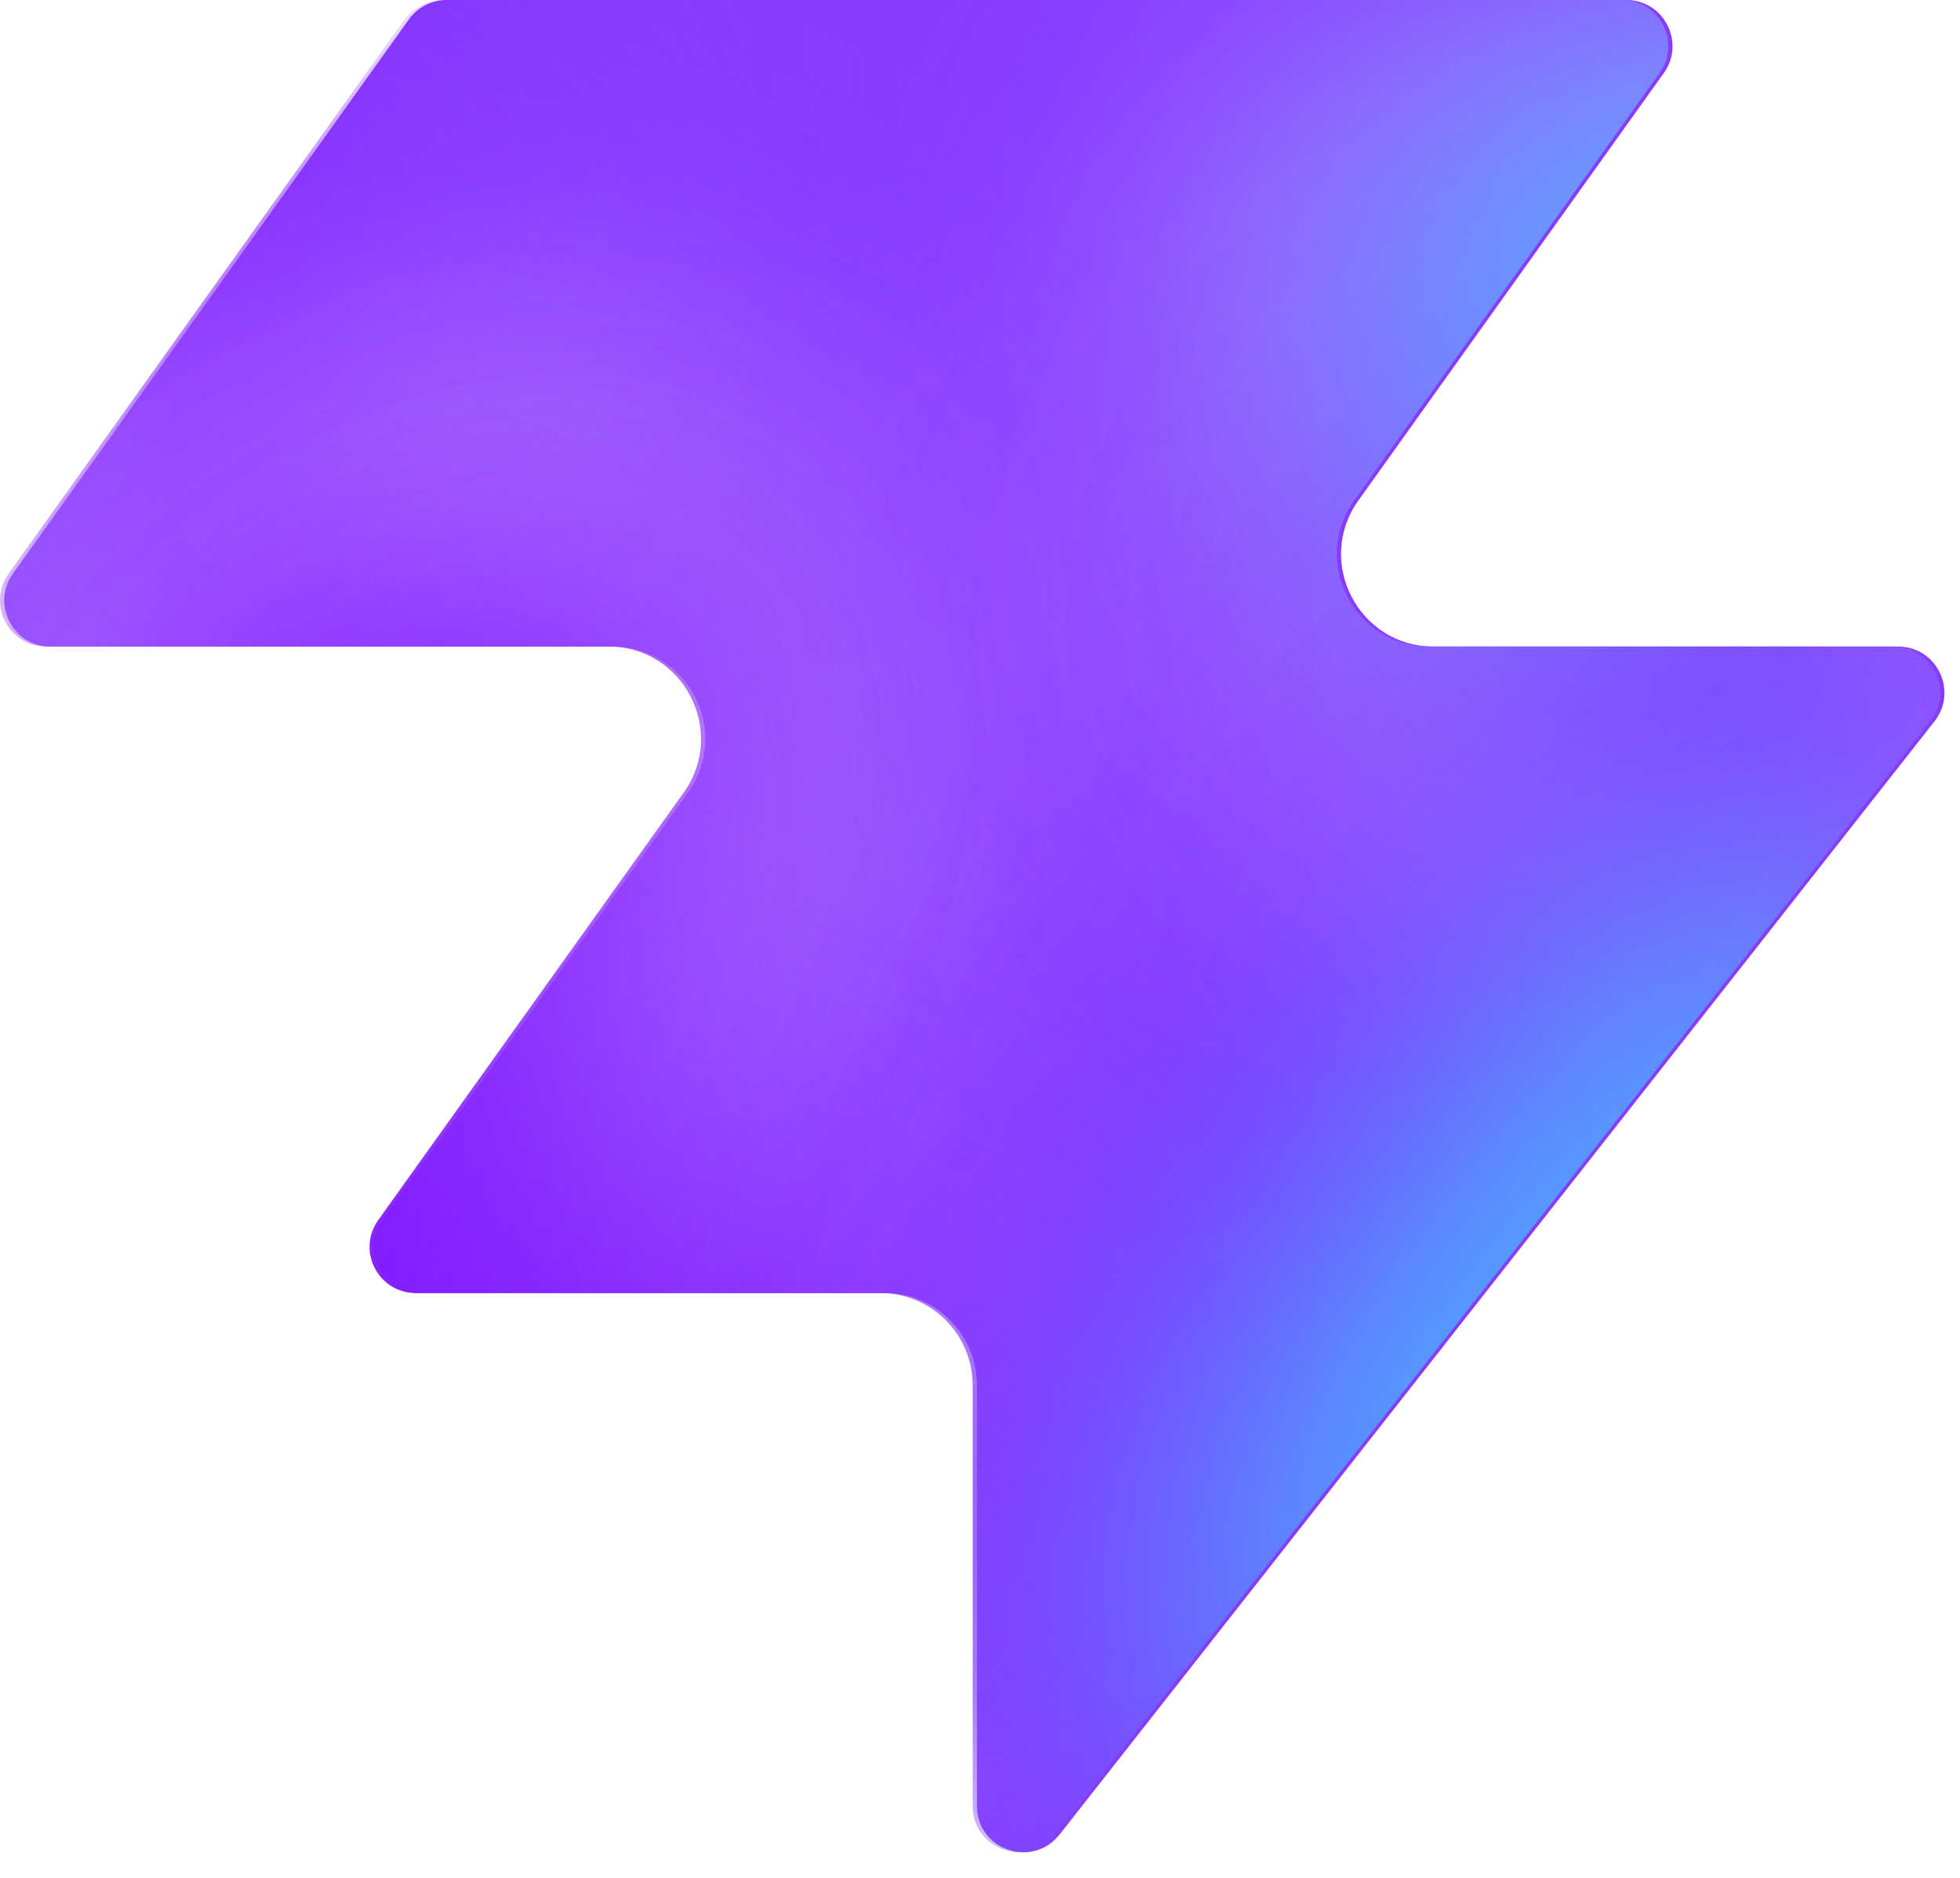
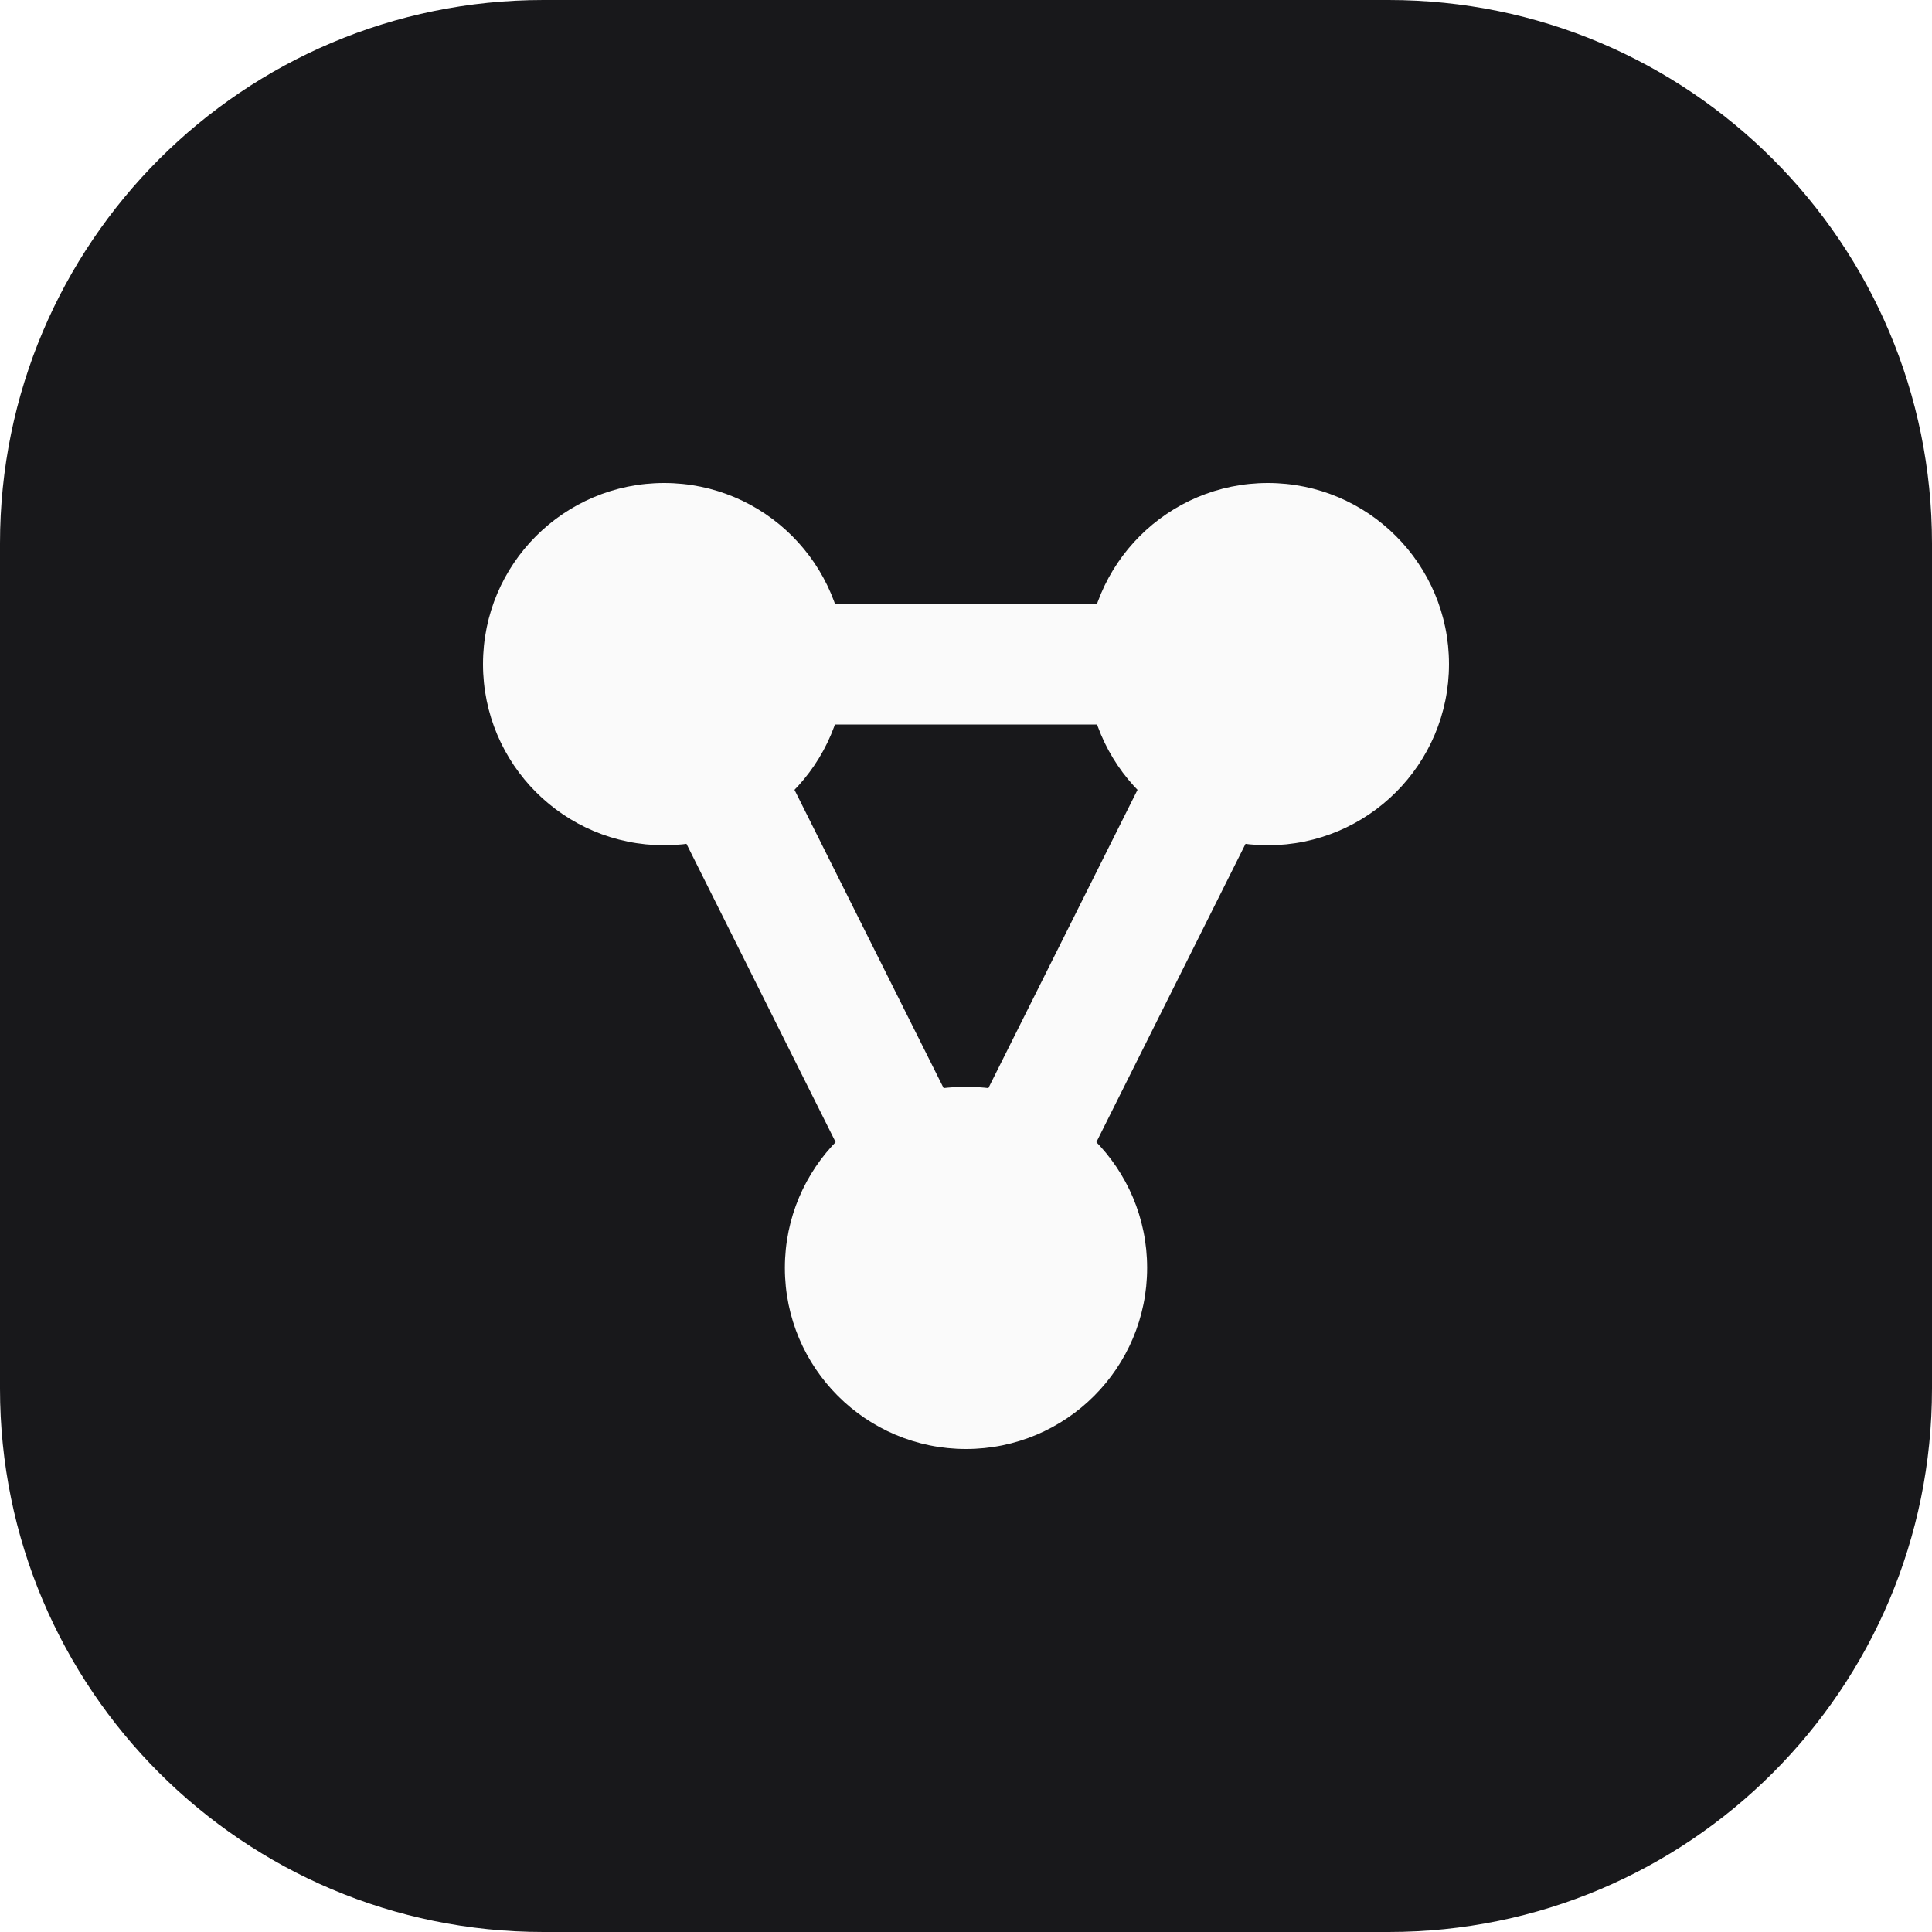
- <svg xmlns="http://www.w3.org/2000/svg" width="48" height="46" fill="none" viewBox="0 0 48 46">
-   <path fill="#863bff" d="M25.946 44.938c-.664.845-2.021.375-2.021-.698V33.937a2.26 2.26 0 0 0-2.262-2.262H10.287c-.92 0-1.456-1.04-.92-1.788l7.48-10.471c1.07-1.497 0-3.578-1.842-3.578H1.237c-.92 0-1.456-1.04-.92-1.788L10.013.474c.214-.297.556-.474.92-.474h28.894c.92 0 1.456 1.04.92 1.788l-7.48 10.471c-1.07 1.498 0 3.579 1.842 3.579h11.377c.943 0 1.473 1.088.89 1.83L25.947 44.94z" style="fill:#863bff;fill:color(display-p3 .525 .23 1);fill-opacity:1" />
-   <mask id="a" width="48" height="46" x="0" y="0" maskUnits="userSpaceOnUse" style="mask-type:alpha">
-     <path fill="#000" d="M25.842 44.938c-.664.844-2.021.375-2.021-.698V33.937a2.26 2.26 0 0 0-2.262-2.262H10.183c-.92 0-1.456-1.04-.92-1.788l7.48-10.471c1.07-1.498 0-3.579-1.842-3.579H1.133c-.92 0-1.456-1.04-.92-1.787L9.91.473c.214-.297.556-.474.92-.474h28.894c.92 0 1.456 1.04.92 1.788l-7.48 10.471c-1.07 1.498 0 3.578 1.842 3.578h11.377c.943 0 1.473 1.088.89 1.832L25.843 44.94z" style="fill:#000;fill-opacity:1" />
-   </mask>
-   <g mask="url(#a)">
-     <g filter="url(#b)">
-       <ellipse cx="5.508" cy="14.704" fill="#ede6ff" rx="5.508" ry="14.704" style="fill:#ede6ff;fill:color(display-p3 .927 .903 1);fill-opacity:1" transform="matrix(.00324 1 1 -.00324 -4.47 31.516)" />
-     </g>
-     <g filter="url(#c)">
-       <ellipse cx="10.399" cy="29.851" fill="#ede6ff" rx="10.399" ry="29.851" style="fill:#ede6ff;fill:color(display-p3 .927 .903 1);fill-opacity:1" transform="matrix(.00324 1 1 -.00324 -39.328 7.883)" />
-     </g>
-     <g filter="url(#d)">
-       <ellipse cx="5.508" cy="30.487" fill="#7e14ff" rx="5.508" ry="30.487" style="fill:#7e14ff;fill:color(display-p3 .492 .077 1);fill-opacity:1" transform="rotate(89.814 -25.913 -14.639)scale(1 -1)" />
-     </g>
-     <g filter="url(#e)">
-       <ellipse cx="5.508" cy="30.599" fill="#7e14ff" rx="5.508" ry="30.599" style="fill:#7e14ff;fill:color(display-p3 .492 .077 1);fill-opacity:1" transform="rotate(89.814 -32.644 -3.334)scale(1 -1)" />
-     </g>
-     <g filter="url(#f)">
-       <ellipse cx="5.508" cy="30.599" fill="#7e14ff" rx="5.508" ry="30.599" style="fill:#7e14ff;fill:color(display-p3 .492 .077 1);fill-opacity:1" transform="matrix(.00324 1 1 -.00324 -34.34 30.47)" />
-     </g>
-     <g filter="url(#g)">
-       <ellipse cx="14.072" cy="22.078" fill="#ede6ff" rx="14.072" ry="22.078" style="fill:#ede6ff;fill:color(display-p3 .927 .903 1);fill-opacity:1" transform="rotate(93.35 24.506 48.493)scale(-1 1)" />
-     </g>
-     <g filter="url(#h)">
-       <ellipse cx="3.47" cy="21.501" fill="#7e14ff" rx="3.47" ry="21.501" style="fill:#7e14ff;fill:color(display-p3 .492 .077 1);fill-opacity:1" transform="rotate(89.009 28.708 47.59)scale(-1 1)" />
-     </g>
-     <g filter="url(#i)">
-       <ellipse cx="3.47" cy="21.501" fill="#7e14ff" rx="3.47" ry="21.501" style="fill:#7e14ff;fill:color(display-p3 .492 .077 1);fill-opacity:1" transform="rotate(89.009 28.708 47.59)scale(-1 1)" />
-     </g>
-     <g filter="url(#j)">
-       <ellipse cx=".387" cy="8.972" fill="#7e14ff" rx="4.407" ry="29.108" style="fill:#7e14ff;fill:color(display-p3 .492 .077 1);fill-opacity:1" transform="rotate(39.51 .387 8.972)" />
-     </g>
-     <g filter="url(#k)">
-       <ellipse cx="47.523" cy="-6.092" fill="#7e14ff" rx="4.407" ry="29.108" style="fill:#7e14ff;fill:color(display-p3 .492 .077 1);fill-opacity:1" transform="rotate(37.892 47.523 -6.092)" />
-     </g>
-     <g filter="url(#l)">
-       <ellipse cx="41.412" cy="6.333" fill="#47bfff" rx="5.971" ry="9.665" style="fill:#47bfff;fill:color(display-p3 .28 .748 1);fill-opacity:1" transform="rotate(37.892 41.412 6.333)" />
-     </g>
-     <g filter="url(#m)">
-       <ellipse cx="-1.879" cy="38.332" fill="#7e14ff" rx="4.407" ry="29.108" style="fill:#7e14ff;fill:color(display-p3 .492 .077 1);fill-opacity:1" transform="rotate(37.892 -1.88 38.332)" />
-     </g>
-     <g filter="url(#n)">
-       <ellipse cx="-1.879" cy="38.332" fill="#7e14ff" rx="4.407" ry="29.108" style="fill:#7e14ff;fill:color(display-p3 .492 .077 1);fill-opacity:1" transform="rotate(37.892 -1.88 38.332)" />
-     </g>
-     <g filter="url(#o)">
-       <ellipse cx="35.651" cy="29.907" fill="#7e14ff" rx="4.407" ry="29.108" style="fill:#7e14ff;fill:color(display-p3 .492 .077 1);fill-opacity:1" transform="rotate(37.892 35.651 29.907)" />
-     </g>
-     <g filter="url(#p)">
-       <ellipse cx="38.418" cy="32.4" fill="#47bfff" rx="5.971" ry="15.297" style="fill:#47bfff;fill:color(display-p3 .28 .748 1);fill-opacity:1" transform="rotate(37.892 38.418 32.4)" />
-     </g>
+ <svg xmlns="http://www.w3.org/2000/svg" viewBox="0 0 32 32">
+   <rect width="32" height="32" rx="9" fill="#18181b" />
+   <path d="M11 11 21 11 16 21Z" fill="none" stroke="#fafafa" stroke-width="2" stroke-linejoin="round" />
+   <g fill="#fafafa">
+     <circle cx="11" cy="11" r="3" />
+     <circle cx="21" cy="11" r="3" />
+     <circle cx="16" cy="21" r="3" />
  </g>
-   <defs>
-     <filter id="b" width="60.045" height="41.654" x="-19.77" y="16.149" color-interpolation-filters="sRGB" filterUnits="userSpaceOnUse">
-       <feFlood flood-opacity="0" result="BackgroundImageFix" />
-       <feBlend in="SourceGraphic" in2="BackgroundImageFix" result="shape" />
-       <feGaussianBlur result="effect1_foregroundBlur_2002_17158" stdDeviation="7.659" />
-     </filter>
-     <filter id="c" width="90.34" height="51.437" x="-54.613" y="-7.533" color-interpolation-filters="sRGB" filterUnits="userSpaceOnUse">
-       <feFlood flood-opacity="0" result="BackgroundImageFix" />
-       <feBlend in="SourceGraphic" in2="BackgroundImageFix" result="shape" />
-       <feGaussianBlur result="effect1_foregroundBlur_2002_17158" stdDeviation="7.659" />
-     </filter>
-     <filter id="d" width="79.355" height="29.4" x="-49.64" y="2.03" color-interpolation-filters="sRGB" filterUnits="userSpaceOnUse">
-       <feFlood flood-opacity="0" result="BackgroundImageFix" />
-       <feBlend in="SourceGraphic" in2="BackgroundImageFix" result="shape" />
-       <feGaussianBlur result="effect1_foregroundBlur_2002_17158" stdDeviation="4.596" />
-     </filter>
-     <filter id="e" width="79.579" height="29.4" x="-45.045" y="20.029" color-interpolation-filters="sRGB" filterUnits="userSpaceOnUse">
-       <feFlood flood-opacity="0" result="BackgroundImageFix" />
-       <feBlend in="SourceGraphic" in2="BackgroundImageFix" result="shape" />
-       <feGaussianBlur result="effect1_foregroundBlur_2002_17158" stdDeviation="4.596" />
-     </filter>
-     <filter id="f" width="79.579" height="29.4" x="-43.513" y="21.178" color-interpolation-filters="sRGB" filterUnits="userSpaceOnUse">
-       <feFlood flood-opacity="0" result="BackgroundImageFix" />
-       <feBlend in="SourceGraphic" in2="BackgroundImageFix" result="shape" />
-       <feGaussianBlur result="effect1_foregroundBlur_2002_17158" stdDeviation="4.596" />
-     </filter>
-     <filter id="g" width="74.749" height="58.852" x="15.756" y="-17.901" color-interpolation-filters="sRGB" filterUnits="userSpaceOnUse">
-       <feFlood flood-opacity="0" result="BackgroundImageFix" />
-       <feBlend in="SourceGraphic" in2="BackgroundImageFix" result="shape" />
-       <feGaussianBlur result="effect1_foregroundBlur_2002_17158" stdDeviation="7.659" />
-     </filter>
-     <filter id="h" width="61.377" height="25.362" x="23.548" y="2.284" color-interpolation-filters="sRGB" filterUnits="userSpaceOnUse">
-       <feFlood flood-opacity="0" result="BackgroundImageFix" />
-       <feBlend in="SourceGraphic" in2="BackgroundImageFix" result="shape" />
-       <feGaussianBlur result="effect1_foregroundBlur_2002_17158" stdDeviation="4.596" />
-     </filter>
-     <filter id="i" width="61.377" height="25.362" x="23.548" y="2.284" color-interpolation-filters="sRGB" filterUnits="userSpaceOnUse">
-       <feFlood flood-opacity="0" result="BackgroundImageFix" />
-       <feBlend in="SourceGraphic" in2="BackgroundImageFix" result="shape" />
-       <feGaussianBlur result="effect1_foregroundBlur_2002_17158" stdDeviation="4.596" />
-     </filter>
-     <filter id="j" width="56.045" height="63.649" x="-27.636" y="-22.853" color-interpolation-filters="sRGB" filterUnits="userSpaceOnUse">
-       <feFlood flood-opacity="0" result="BackgroundImageFix" />
-       <feBlend in="SourceGraphic" in2="BackgroundImageFix" result="shape" />
-       <feGaussianBlur result="effect1_foregroundBlur_2002_17158" stdDeviation="4.596" />
-     </filter>
-     <filter id="k" width="54.814" height="64.646" x="20.116" y="-38.415" color-interpolation-filters="sRGB" filterUnits="userSpaceOnUse">
-       <feFlood flood-opacity="0" result="BackgroundImageFix" />
-       <feBlend in="SourceGraphic" in2="BackgroundImageFix" result="shape" />
-       <feGaussianBlur result="effect1_foregroundBlur_2002_17158" stdDeviation="4.596" />
-     </filter>
-     <filter id="l" width="33.541" height="35.313" x="24.641" y="-11.323" color-interpolation-filters="sRGB" filterUnits="userSpaceOnUse">
-       <feFlood flood-opacity="0" result="BackgroundImageFix" />
-       <feBlend in="SourceGraphic" in2="BackgroundImageFix" result="shape" />
-       <feGaussianBlur result="effect1_foregroundBlur_2002_17158" stdDeviation="4.596" />
-     </filter>
-     <filter id="m" width="54.814" height="64.646" x="-29.286" y="6.009" color-interpolation-filters="sRGB" filterUnits="userSpaceOnUse">
-       <feFlood flood-opacity="0" result="BackgroundImageFix" />
-       <feBlend in="SourceGraphic" in2="BackgroundImageFix" result="shape" />
-       <feGaussianBlur result="effect1_foregroundBlur_2002_17158" stdDeviation="4.596" />
-     </filter>
-     <filter id="n" width="54.814" height="64.646" x="-29.286" y="6.009" color-interpolation-filters="sRGB" filterUnits="userSpaceOnUse">
-       <feFlood flood-opacity="0" result="BackgroundImageFix" />
-       <feBlend in="SourceGraphic" in2="BackgroundImageFix" result="shape" />
-       <feGaussianBlur result="effect1_foregroundBlur_2002_17158" stdDeviation="4.596" />
-     </filter>
-     <filter id="o" width="54.814" height="64.646" x="8.244" y="-2.416" color-interpolation-filters="sRGB" filterUnits="userSpaceOnUse">
-       <feFlood flood-opacity="0" result="BackgroundImageFix" />
-       <feBlend in="SourceGraphic" in2="BackgroundImageFix" result="shape" />
-       <feGaussianBlur result="effect1_foregroundBlur_2002_17158" stdDeviation="4.596" />
-     </filter>
-     <filter id="p" width="39.409" height="43.623" x="18.713" y="10.588" color-interpolation-filters="sRGB" filterUnits="userSpaceOnUse">
-       <feFlood flood-opacity="0" result="BackgroundImageFix" />
-       <feBlend in="SourceGraphic" in2="BackgroundImageFix" result="shape" />
-       <feGaussianBlur result="effect1_foregroundBlur_2002_17158" stdDeviation="4.596" />
-     </filter>
-   </defs>
</svg>
